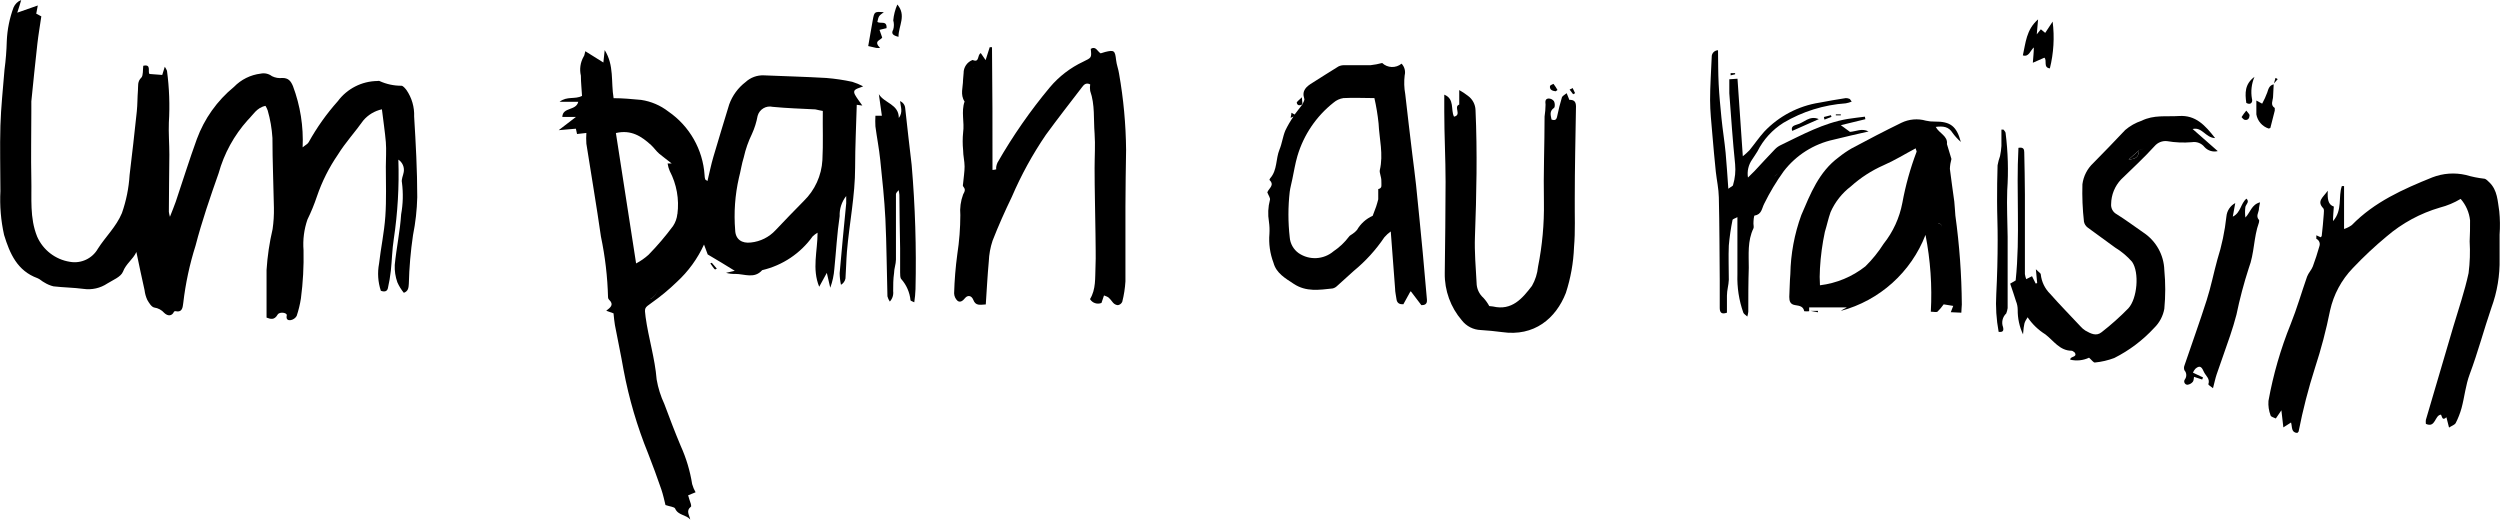
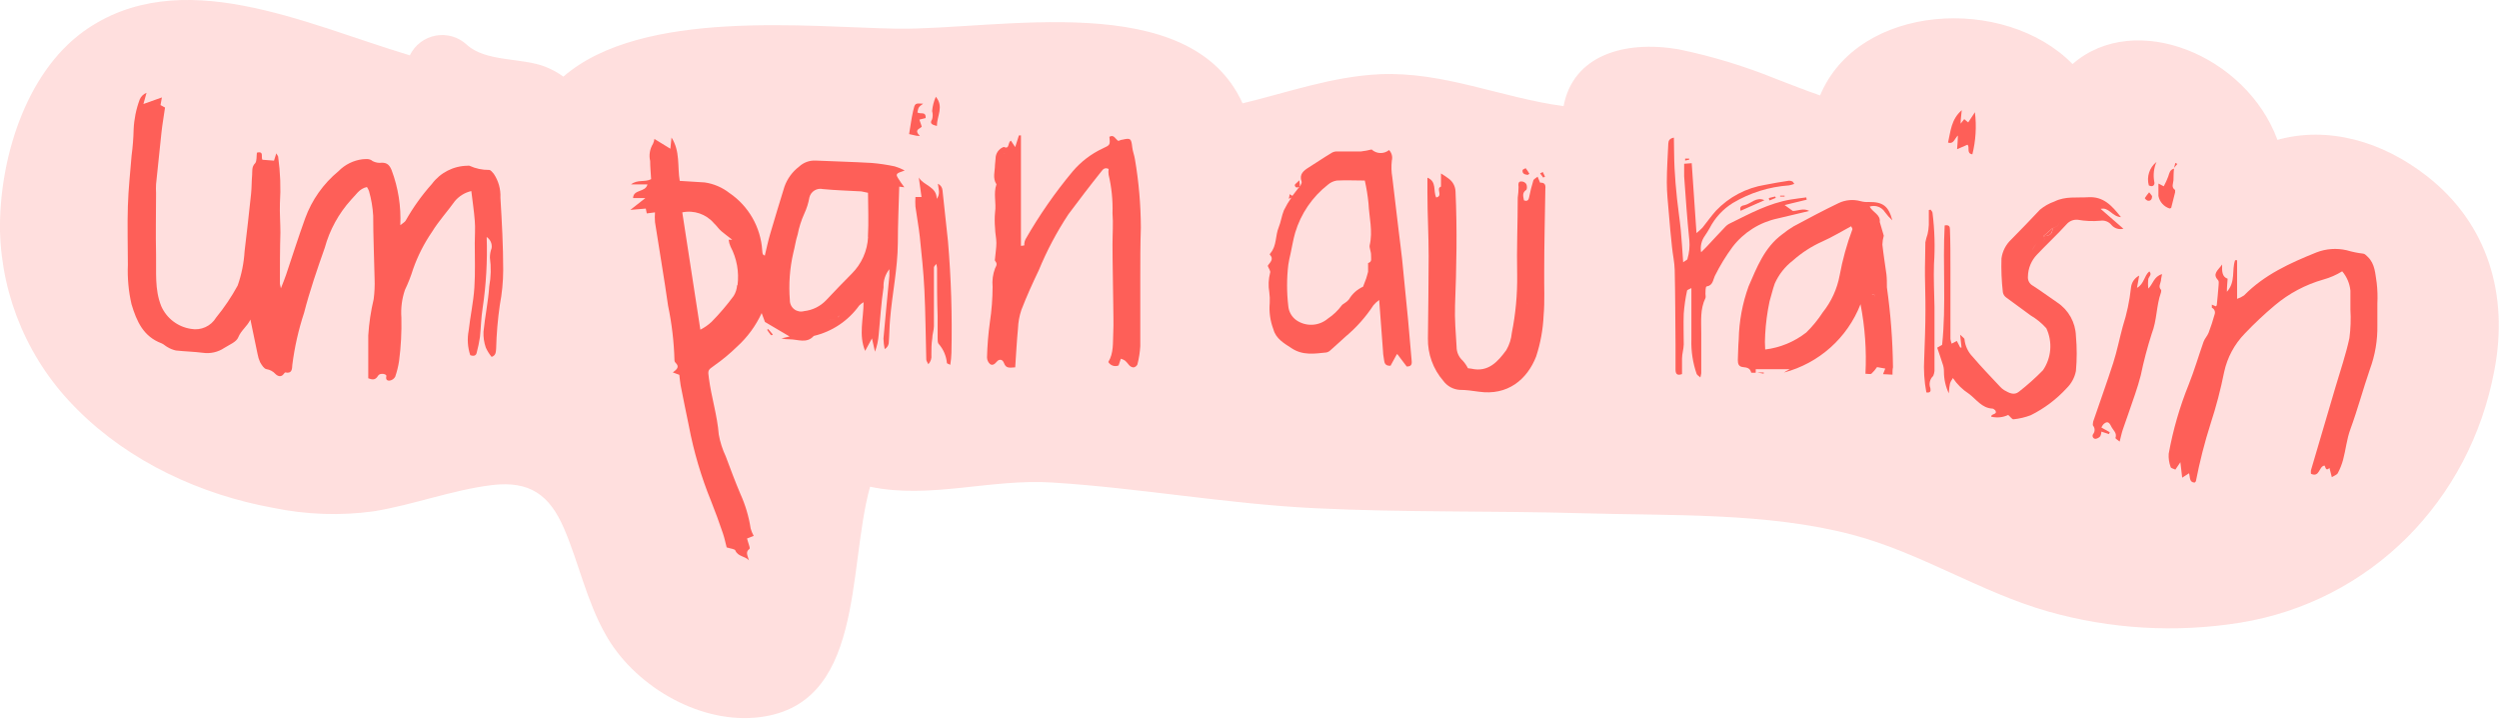
- <svg xmlns="http://www.w3.org/2000/svg" viewBox="0 0 305.57 63.5">
+ <svg xmlns="http://www.w3.org/2000/svg" viewBox="0 0 304.08 87.34">
+   <defs>
+     <style>.cls-1,.cls-2{fill:#fe5f58;}.cls-1{opacity:0.2;}</style>
+   </defs>
  <g id="Calque_2" data-name="Calque 2">
-     <g id="P2_m4_3">
-       <path d="M49.68,11c-.17-.21-.41-.52-.62-.52a6.34,6.34,0,0,1-2.68-.58.48.48,0,0,0-.24,0,6.13,6.13,0,0,0-4.86,2.48,27.65,27.65,0,0,0-3.55,5c-.11.22-.41.35-.74.63a18.84,18.84,0,0,0-1.18-7.48c-.28-.67-.59-1-1.3-1a2.23,2.23,0,0,1-1.27-.22A1.69,1.69,0,0,0,31.86,9a5.44,5.44,0,0,0-3.26,1.62A14.88,14.88,0,0,0,24.06,17c-.92,2.53-1.72,5.11-2.58,7.66-.19.55-.42,1.09-.71,1.84a4.84,4.84,0,0,1-.13-.6c0-2.33.05-4.66.06-7,0-1.31-.11-2.62-.06-3.92a32.66,32.66,0,0,0-.23-6.33,2.36,2.36,0,0,0-.27-.49c-.17.53-.26.82-.31,1l-1.57-.12c-.22-.32.27-1.23-.75-1-.06.5,0,1.17-.22,1.43-.53.5-.38,1.05-.43,1.59-.07.85-.05,1.72-.14,2.57-.27,2.59-.57,5.18-.88,7.77a17.24,17.24,0,0,1-.94,4.65c-.69,1.66-2,2.88-2.93,4.34A3.27,3.27,0,0,1,8.54,32a5.26,5.26,0,0,1-4-3.08c-.93-2.3-.65-4.69-.71-7-.06-2.77,0-5.53,0-8.3,0-.41,0-.82,0-1.23q.35-3.54.74-7.06c.12-1.07.31-2.14.48-3.33l-.62-.33c.07-.35.13-.69.19-1l-2.51.88C2.34.88,2.46.44,2.59,0a1.71,1.71,0,0,0-.93.9A13.41,13.41,0,0,0,.83,5,32.64,32.64,0,0,1,.55,8.52C.37,10.8.12,13.08.05,15.36c-.08,2.66,0,5.33,0,8A19.89,19.89,0,0,0,.5,28.72C1.2,31,2.11,33.1,4.58,34c.3.11.54.38.83.52A3.76,3.76,0,0,0,6.54,35c1.22.14,2.46.15,3.67.31a4.17,4.17,0,0,0,2.91-.66c.69-.43,1.65-.8,1.91-1.44.38-1,1.22-1.49,1.64-2.41.34,1.61.65,3.14,1,4.67A3.93,3.93,0,0,0,18,36.65c.21.37.52.88.86.94a2,2,0,0,1,1.22.66c.28.27.76.49,1.11,0,0-.09.16-.24.21-.22.94.21.92-.51,1-1a37.32,37.32,0,0,1,1.5-7c.78-3,1.79-5.93,2.82-8.85a16.2,16.2,0,0,1,3.56-6.5c.65-.63,1.1-1.53,2.17-1.74a2.84,2.84,0,0,1,.27.56,15.65,15.65,0,0,1,.58,3.36c0,2.84.13,5.68.18,8.53A16.13,16.13,0,0,1,33.32,28,30.24,30.24,0,0,0,32.58,33c0,1.91,0,3.83,0,5.82.47.17.94.35,1.35-.36.24-.41,1.2-.24,1.12.09-.13.56.24.62.48.58a1.07,1.07,0,0,0,.73-.51,13.09,13.09,0,0,0,.52-2.14,38.76,38.76,0,0,0,.32-5.9,9.24,9.24,0,0,1,.48-3.75A23.12,23.12,0,0,0,38.74,24,20.87,20.87,0,0,1,41.3,18.9c.91-1.47,2.1-2.76,3.11-4.18a4.14,4.14,0,0,1,2.27-1.36c.17,1.42.37,2.72.48,4,.08,1,0,2,0,3,0,2,.08,4.06-.06,6.07s-.55,3.87-.77,5.8a6.61,6.61,0,0,0,.22,3.31c.45.17.77.08.86-.31a19.33,19.33,0,0,0,.36-2.13c.14-1.29.16-2.6.36-3.88a53.18,53.18,0,0,0,.56-9.71,1.51,1.51,0,0,1,.66,1.51c-.07.44-.32.9-.22,1.3a12.61,12.61,0,0,1-.1,3.88c-.13,2.07-.58,4.12-.78,6.18a5.58,5.58,0,0,0,.32,2.13,5.53,5.53,0,0,0,.79,1.28c.54-.2.58-.6.61-1.1a49.07,49.07,0,0,1,.51-5.94A26.91,26.91,0,0,0,51,24.1c0-3.29-.18-6.57-.38-9.85A5.36,5.36,0,0,0,49.68,11Z" />
-       <path d="M105.5,10.55a7.72,7.72,0,0,0-1.33-.55A23.94,23.94,0,0,0,101,9.53c-2.54-.15-5.08-.21-7.63-.32a3.1,3.1,0,0,0-2.24.82,6,6,0,0,0-2,2.73c-.65,2.14-1.31,4.28-1.94,6.43-.28.95-.47,1.92-.72,2.94-.17-.13-.27-.17-.28-.23a1.92,1.92,0,0,1-.07-.48,10.26,10.26,0,0,0-4.43-7.79,7.14,7.14,0,0,0-3.33-1.42C77.26,12.11,76.13,12,75,12c-.34-2,.09-4-1.09-5.88-.07.67-.12,1.13-.16,1.52L71.54,6.26c-.09.29-.09.53-.21.67A3.21,3.21,0,0,0,71,9.25c0,.83.1,1.67.14,2.47-.87.46-1.82,0-2.74.72h2.28c-.26,1.13-1.9.62-1.95,1.85h1.67l-2.11,1.62,2.1-.18.14.65,1.14-.13a9.36,9.36,0,0,0,0,1.31c.59,3.79,1.24,7.56,1.78,11.35a41.29,41.29,0,0,1,.87,7.44.41.41,0,0,0,.14.3c.61.58.17.93-.36,1.33l.89.32c.06.54.09,1,.17,1.43.35,1.84.74,3.66,1.06,5.5a53.11,53.11,0,0,0,3,10.2c.57,1.45,1.1,2.91,1.61,4.38.23.68.38,1.39.51,1.92.55.19,1.09.22,1.18.43.37.85,1.33.73,1.85,1.34-.12-.56-.56-1.07.08-1.57.07,0,0-.37-.08-.55s-.16-.53-.26-.84l.91-.37a4.31,4.31,0,0,1-.42-1A18.16,18.16,0,0,0,83.2,54.5c-.71-1.69-1.36-3.4-2-5.12a11.77,11.77,0,0,1-.94-3c-.21-2.6-1-5.07-1.35-7.63-.15-1.16-.15-1.1.74-1.74a25.89,25.89,0,0,0,3.08-2.55,14.26,14.26,0,0,0,3.32-4.57l.45,1.21c1.16.68,2.15,1.28,3.31,2l-1.07.25a3.78,3.78,0,0,0,1.13.13c1.13,0,2.33.63,3.29-.46a10.53,10.53,0,0,0,6.17-4.13,3.22,3.22,0,0,1,.6-.45c0,2.25-.7,4.42.2,6.61l.93-1.7.42,1.82a8.56,8.56,0,0,0,.5-2.31c.22-2.15.33-4.31.65-6.44a3.73,3.73,0,0,1,.8-2.46c0,.32,0,.61,0,.89-.27,2.84-.56,5.68-.8,8.53a7,7,0,0,0,.16,1.43,1.14,1.14,0,0,0,.55-.77c.08-1.1.09-2.2.18-3.29.29-3.44,1-6.83,1-10.3,0-2.55.13-5.1.2-7.64l.68.09c-.34-.5-.66-.89-.89-1.31C104.12,10.85,104.89,10.85,105.5,10.55Zm-26,26a2.28,2.28,0,0,0,.92-1.07h0A2.28,2.28,0,0,1,79.53,36.55Zm1-1.11h0a2.22,2.22,0,0,0,.39-.1A2.22,2.22,0,0,1,80.51,35.44Zm2.29-9.28a3.21,3.21,0,0,1-.52,1.46,33.58,33.58,0,0,1-3,3.52,7.49,7.49,0,0,1-1.52,1.06c-.85-5.48-1.66-10.69-2.47-15.94,1.87-.44,3.14.41,4.31,1.48.35.32.62.74,1,1.06s1,.77,1.51,1.18l-.5,0a3.65,3.65,0,0,0,.26.92A8.87,8.87,0,0,1,82.8,26.16ZM79,13.3l5.11,4.14a4.3,4.3,0,0,0-.37-.85,4.3,4.3,0,0,1,.37.85ZM93.92,31.85a1.65,1.65,0,0,0,1.37-1.07h0A1.65,1.65,0,0,1,93.92,31.85Zm1.42-1.1h0a1.68,1.68,0,0,0,.77,0A1.68,1.68,0,0,1,95.34,30.75Zm1.09-.27a2.54,2.54,0,0,0,.2-.24A2.54,2.54,0,0,1,96.43,30.48Zm4.09-10.91a7.56,7.56,0,0,1-2.28,5c-1.17,1.18-2.31,2.37-3.45,3.57a4.76,4.76,0,0,1-3,1.5c-1.1.14-1.89-.37-1.93-1.49a21.1,21.1,0,0,1,.46-6.43c.22-.82.33-1.68.59-2.49a13,13,0,0,1,1-2.86,9.26,9.26,0,0,0,.69-2.2,1.55,1.55,0,0,1,1.85-1.11c1.73.17,3.47.22,5.21.31h0c.32.08.64.14.91.19C100.54,15.57,100.63,17.58,100.52,19.57Z" />
-       <path d="M136.78,9c-.08-.55-.3-1.09-.36-1.65-.13-1.17-.23-1.27-1.33-1l-.56.17c-.41-.24-.58-.93-1.21-.55.12,1.12.09,1.07-.92,1.57a12,12,0,0,0-4.06,3.11,63.94,63.94,0,0,0-6.42,9.23,2,2,0,0,0-.16.54c0,.09,0,.27,0,.28a1.93,1.93,0,0,1-.45.07c0-5.06,0-10-.06-15l-.28,0c-.16.52-.32,1-.5,1.58l-.59-.86c-.47.24-.12,1.22-1,.84h0l0,0a1.69,1.69,0,0,0-1.1,1.61c0,.28-.07.56-.07.84,0,.88-.37,1.79.19,2.63-.44,1.24,0,2.53-.18,3.79a11,11,0,0,0,0,2.15c0,.68.18,1.35.18,2s-.12,1.37-.18,2.05c0,.13-.07.29,0,.37.28.35.27.53,0,1a5.76,5.76,0,0,0-.34,2.52,32,32,0,0,1-.37,4.78,45.06,45.06,0,0,0-.39,4.78,1.3,1.3,0,0,0,.43.93c.32.22.63,0,.91-.35s.76-.37,1,.21c.29.77.81.61,1.53.57.12-1.78.21-3.54.37-5.28a9.13,9.13,0,0,1,.46-2.51c.71-1.82,1.51-3.61,2.36-5.37a44.65,44.65,0,0,1,4.16-7.58c1.46-2,2.93-3.88,4.41-5.81.21-.27.46-.61,1-.35a2.68,2.68,0,0,0,0,.8c.6,1.69.4,3.47.54,5.21.1,1.4,0,2.81,0,4.22,0,2.69.08,5.39.11,8.08,0,1.32.06,2.65,0,4s.07,2.73-.67,3.94a1.14,1.14,0,0,0,1.4.47c.11-.34.21-.63.31-.92.6.22.58.23,1.1.88a.86.86,0,0,0,.6.31.71.71,0,0,0,.53-.41,13.27,13.27,0,0,0,.39-2.5c0-3,0-6.09,0-9.14,0-2.31.05-4.62.08-6.93A56.69,56.69,0,0,0,136.78,9ZM118.9,8.19h0Zm0,0c.08,0,.18.08.27.11h0C119.09,8.27,119,8.21,118.91,8.19Z" />
-       <path d="M305.48,25.82c-.2-1.23-.21-2.57-1.21-3.53-.19-.18-.42-.44-.64-.45a12.85,12.85,0,0,1-2.22-.45,7,7,0,0,0-4.11.29c-3.57,1.44-7.08,3-9.84,5.83a3.47,3.47,0,0,1-.95.48V22.74l-.27,0c-.47,1.32.12,2.92-1.08,4.29,0-.7.07-1.2.1-1.78-.72-.24-.79-.94-.74-1.94-.6.84-1.37,1.28-.56,2.14.13.13.09.47.07.71-.06.89-.15,1.78-.25,2.67,0,.06-.08.11-.13.17l-.53-.24c0,.2,0,.4,0,.43a.72.72,0,0,1,.38.89c-.24.84-.5,1.67-.81,2.49-.17.44-.54.8-.7,1.24-.68,1.93-1.24,3.9-2,5.79A47.67,47.67,0,0,0,277.27,49a4.13,4.13,0,0,0,.26,1.78c.05.18.44.26.64.37l.68-1c.1.81.16,1.39.24,2.09l.94-.6c.16.56,0,1.23.76,1.28.07-.08.16-.13.17-.2a69.17,69.17,0,0,1,2-7.77,61,61,0,0,0,1.84-7,10.81,10.81,0,0,1,2.79-5.19,46.79,46.79,0,0,1,4.11-3.85,17.62,17.62,0,0,1,6.53-3.54,9.5,9.5,0,0,0,2.53-1.06,4.76,4.76,0,0,1,1.15,2.62c0,.85,0,1.71-.05,2.57a20.87,20.87,0,0,1-.13,3.88c-.48,2.23-1.23,4.4-1.88,6.59l-3.34,11.35a2,2,0,0,0,0,.49c1.21.54,1.06-1.07,1.85-1.13.14.27.16.79.66.32.09.36.18.73.32,1.26.35-.23.7-.33.82-.56a9.81,9.81,0,0,0,.71-1.82c.37-1.37.49-2.79,1-4.15,1-2.67,1.73-5.43,2.65-8.12a16.34,16.34,0,0,0,1-6c0-1,0-2,0-2.93A16.67,16.67,0,0,0,305.48,25.82ZM303.6,31.5a.54.54,0,0,0-.35-.15A.54.54,0,0,1,303.6,31.5Z" />
-       <path d="M173.9,30.88c-.27-2.77-.53-5.53-.82-8.29-.13-1.26-.31-2.51-.46-3.77-.29-2.44-.59-4.88-.86-7.32a7.68,7.68,0,0,1-.07-2.29,1.53,1.53,0,0,0-.38-1.43,1.79,1.79,0,0,1-2.37-.08,9.37,9.37,0,0,1-1.43.27c-1.06,0-2.13,0-3.2,0a1.51,1.51,0,0,0-.71.15c-1.07.65-2.12,1.34-3.18,2-.73.45-1.34.93-1,1.95.06.17-.11.41-.2.63h0v0l.07-.07-1.05,1.37-.39-.22c0,.21-.07.41-.1.62l.35-.16a12.55,12.55,0,0,0-1,1.72c-.31.74-.4,1.58-.71,2.32-.47,1.14-.25,2.5-1.13,3.5-.05.05-.11.19-.09.22.66.64-.08,1-.27,1.51.13.35.4.71.32.93a6.3,6.3,0,0,0-.12,2.66,7.3,7.3,0,0,1,.06,1.47,8.1,8.1,0,0,0,.5,3.56c.34,1.26,1.43,1.88,2.48,2.57,1.52,1,3.11.73,4.73.56a1.1,1.1,0,0,0,.53-.28c.7-.62,1.38-1.25,2.07-1.87A19.2,19.2,0,0,0,169.21,29a4.45,4.45,0,0,1,.78-.71c.19,2.49.35,4.76.53,7,0,.41.11.81.16,1.22.06.59.43.7.85.68l.83-1.51.08-.08,1.29,1.7c.36,0,.74-.08.68-.69C174.23,34.69,174.08,32.78,173.9,30.88Zm-5.44-7.77,0,1.25c-.08.3-.16.61-.26.9s-.24.63-.42,1.12a4.18,4.18,0,0,0-1.92,1.73,2.41,2.41,0,0,1-.53.47c-.15.12-.36.2-.45.35A7.75,7.75,0,0,1,163,30.71a3.52,3.52,0,0,1-4.27.23A2.62,2.62,0,0,1,157.64,29a24.61,24.61,0,0,1,0-5.56c.07-.52.21-1,.32-1.55.2-.94.35-1.9.62-2.82A13,13,0,0,1,163,12.54a2.39,2.39,0,0,1,1.2-.55c1.25-.07,2.51,0,3.79,0a26.14,26.14,0,0,1,.51,3.09c.09,1.9.61,3.78.15,5.72-.07.3.21.87.19,1.33S169,23,168.46,23.11Z" />
-       <path d="M238.87,24.64c-.17-1.34-.39-2.68-.54-4a5.06,5.06,0,0,1,.19-1.21c-.15-.51-.35-1.16-.55-1.82h0c.13-1-.95-1.3-1.37-2.1.9-.11,1.58-.05,2.07.75a6.91,6.91,0,0,0,1,1.09c-.52-1.95-1.3-2.51-3.19-2.49a4.31,4.31,0,0,1-1.08-.11,4.21,4.21,0,0,0-3,.26c-2.05,1-4.07,2.05-6.08,3.13a12.42,12.42,0,0,0-1.59,1.09c-2.41,1.78-3.44,4.45-4.56,7.06a22.23,22.23,0,0,0-1.34,7.21c-.08.93-.08,1.86-.13,2.79,0,.52.12.91.7,1s1,.15,1.13.75a2.45,2.45,0,0,0,.6,0v-.47h4.62l-.51.27L225,38a15.35,15.35,0,0,0,10.35-9.29A37.94,37.94,0,0,1,236,38.1c.36,0,.66.09.81,0a6.22,6.22,0,0,0,.76-.9l1.17.19-.3.77,1.29.06c0-.43.06-.71.06-1A84.2,84.2,0,0,0,239,26.34C238.94,25.78,238.94,25.2,238.87,24.64ZM221.2,28.05a1.49,1.49,0,0,0-.59,1.09,1.49,1.49,0,0,1,.59-1.09Zm13.06-9.5a35.78,35.78,0,0,0-1.74,6.25,11.45,11.45,0,0,1-2.29,5A15.59,15.59,0,0,1,228,32.56a11.12,11.12,0,0,1-5.55,2.31,15.56,15.56,0,0,1,0-2.06,29.44,29.44,0,0,1,.6-4.47c.25-.8.41-1.61.7-2.42a8,8,0,0,1,2.47-3.13,15.13,15.13,0,0,1,4-2.59c1.34-.58,2.59-1.36,3.93-2.07C234.19,18.35,234.29,18.48,234.26,18.55Zm2.67,8.78a3.79,3.79,0,0,0,.38-.45,3.79,3.79,0,0,1-.38.45Zm0,0h0c.36,0,.39.21.42.45C237.32,27.58,237.29,27.33,236.93,27.36Z" />
-       <path d="M191.82,12.21c-.09-.24-.19-.49-.33-.82-.25.21-.52.33-.58.51-.23.76-.42,1.53-.58,2.31-.08.44-.28.55-.69.4-.09-.51-.3-1,.3-1.42.14-.09.13-.59,0-.82a.82.82,0,0,0-.68-.33c-.41.05-.39.36-.35.75a10.37,10.37,0,0,1-.12,1.45c0,3.49-.15,7-.08,10.47a37.23,37.23,0,0,1-.72,7.9,5.86,5.86,0,0,1-.74,2.33c-1.17,1.53-2.45,3.07-4.77,2.52a4.12,4.12,0,0,0-.45-.05,5,5,0,0,0-.71-1,2.48,2.48,0,0,1-.84-1.85c-.1-1.88-.27-3.77-.2-5.64.19-5.16.3-10.31.07-15.46a2.24,2.24,0,0,0-.93-1.75,8,8,0,0,0-1.06-.7v1.77c-.74.27.35,1.27-.64,1.48-.43-.85.11-2.17-1.19-2.69,0,.73,0,1.4,0,2.07,0,2.86.16,5.73.16,8.59,0,3.72-.06,7.44-.1,11.17a8.63,8.63,0,0,0,2.09,5.76A3.06,3.06,0,0,0,181,40.34c.86.06,1.72.13,2.58.25,3.95.58,6.59-1.67,7.81-4.78a20.59,20.59,0,0,0,1-5.61c.17-1.95.07-3.92.09-5.88,0-3.78.09-7.55.15-11.33C192.62,12.41,192.37,12.18,191.82,12.21Zm-1.88,16.25v0c.07.09.19.17.24.25A1.33,1.33,0,0,0,189.94,28.46Zm0,0h0c.14-.4.27-.79.4-1.19Z" />
-       <path d="M263.36,17.85a1.75,1.75,0,0,1,1.5-.6,12,12,0,0,0,3.05.13,1.62,1.62,0,0,1,1.54.59,1.65,1.65,0,0,0,1.62.5L268,15.77c1.16-.29,1.56,1.06,2.75,1.11-1.23-1.58-2.38-2.83-4.41-2.7-1.54.1-3.07-.17-4.58.58a6,6,0,0,0-2,1.13c-1.29,1.37-2.59,2.71-3.91,4.05a4.28,4.28,0,0,0-1.32,2.58,32,32,0,0,0,.19,4.58,1.17,1.17,0,0,0,.45.71c1.11.84,2.26,1.62,3.36,2.45A8.87,8.87,0,0,1,260.6,32c.91,1.31.64,4.5-.46,5.69a32.24,32.24,0,0,1-3.26,2.91c-.67.55-1.36.16-2-.2a2.59,2.59,0,0,1-.56-.48c-1.25-1.34-2.54-2.65-3.73-4a3.92,3.92,0,0,1-1.15-2.38c0-.15-.27-.29-.6-.63L249,34.6l-.18.06c-.14-.29-.29-.58-.45-.9l-.71.36a3,3,0,0,1-.16-.62c0-3.24,0-6.48,0-9.72,0-1.72-.05-3.44-.08-5.17,0-.38-.11-.65-.71-.54-.29,5.36.23,10.77-.34,16.21l-.67.39c.25.75.5,1.44.71,2.14a2.82,2.82,0,0,1,.21,1.06,6.89,6.89,0,0,0,.65,3c.13-1.4.13-1.4.56-2.09A7.26,7.26,0,0,0,250,40.87c1,.76,1.75,2,3.21,2,.13,0,.26.14.39.23.35.61-.58.41-.56.86a3.49,3.49,0,0,0,2.3-.24c.31.26.54.62.72.59a9.33,9.33,0,0,0,2.36-.55,17.06,17.06,0,0,0,4.88-3.68,4.33,4.33,0,0,0,1.24-2.33,25.11,25.11,0,0,0,0-4.75,5.69,5.69,0,0,0-2.52-4.55c-1.11-.76-2.19-1.58-3.34-2.29a1.28,1.28,0,0,1-.64-1.23,4.44,4.44,0,0,1,1.22-3C260.65,20.58,262.07,19.27,263.36,17.85Zm-7.59,7.64h0l.13,0Zm5.76-7.19c.56-.11.65-.15.91-.83-.26.68-.35.72-.92.84Zm-.08.08h0c-.06.8-.34,1.05-1.27,1.12h0C260.59,19.12,261,18.75,261.45,18.38Zm-1.28,1.13a.5.5,0,0,1,0,.73.5.5,0,0,0,0-.73Zm-1.42,1.78c.31-.83,1.08-1.15,1.41-1.78h0C259.83,20.14,259.06,20.46,258.75,21.29Z" />
-       <path d="M224.12,17.07c1.4-.35,2.82-.67,4.27-1-.79-.43-1.54,0-2.27.05L225,15.3l3-.73-.06-.31c-.7.09-1.41.17-2.11.28-2.95.5-5.54,1.93-8.18,3.2a2.41,2.41,0,0,0-.69.49c-.85.88-1.67,1.78-2.51,2.68-.24.25-.5.49-.8.79a3,3,0,0,1,.51-2.2c.22-.34.46-.68.65-1A8.75,8.75,0,0,1,218,15a17.31,17.31,0,0,1,7.6-2.37,3.59,3.59,0,0,0,.73-.21c-.16-.2-.19-.3-.25-.33a1.14,1.14,0,0,0-.47-.1c-1.08.17-2.16.35-3.24.56a11.79,11.79,0,0,0-6.72,3.53c-.65.72-1.2,1.53-1.82,2.29a8.65,8.65,0,0,1-.81.73c-.23-3.34-.44-6.41-.65-9.48l-1,.07c0,.61,0,1.16,0,1.71.22,2.89.41,5.79.71,8.67a6.66,6.66,0,0,1-.25,2.53c0,.15-.28.23-.58.47-.12-1.64-.2-3-.33-4.39s-.37-2.84-.51-4.26-.27-2.76-.34-4.14-.06-2.74-.08-4.14a.79.79,0,0,0-.77.83c-.07,1.75-.2,3.51-.2,5.26,0,1.37.16,2.75.27,4.12.13,1.55.27,3.09.43,4.64.11,1,.35,2.08.37,3.13.08,3.38.08,6.77.11,10.16,0,1.11,0,2.21,0,3.32,0,.55.16.87.88.62,0-.7,0-1.39,0-2.08s.21-1.29.23-1.94c0-1.4-.06-2.8,0-4.19a27.41,27.41,0,0,1,.45-3.11c0-.13.34-.21.6-.36,0,2.41,0,4.69,0,7a12.76,12.76,0,0,0,.72,4.67c.06.16.26.27.49.48a3.5,3.5,0,0,0,.12-.58c0-1.79,0-3.59.06-5.38,0-1.62-.17-3.28.57-4.82.07-.15,0-.38,0-.57,0-.36.05-1,.15-1,.86-.12.88-.89,1.15-1.41a27.66,27.66,0,0,1,2.4-4A10.51,10.51,0,0,1,224.12,17.07Zm-7.34,4.57h0c.18-.16.39-.3.56-.47C217.17,21.34,217,21.48,216.78,21.64Z" />
-       <path d="M274.45,26.59a5,5,0,0,1,0-1.31c.1-.34.53-.61.13-1-.73.61-.68,1.71-1.67,2.2.1-.57.18-1,.3-1.66a2.07,2.07,0,0,0-1.08,1.64,27.1,27.1,0,0,1-1.11,5.28c-.45,1.64-.78,3.32-1.3,4.94-.85,2.67-1.81,5.31-2.72,8a.78.78,0,0,0,0,.58.89.89,0,0,1,.05,1.12.41.41,0,0,0,.3.65,1,1,0,0,0,.67-.36c.13-.16.11-.44.15-.61l1,.33.1-.26-1.23-.58a1.66,1.66,0,0,1,.29-.47c.47-.41.74-.33,1,.28s.84.89.59,1.61c0,.08.33.29.57.48.18-.68.28-1.2.45-1.7.54-1.59,1.12-3.16,1.65-4.74.29-.84.54-1.7.77-2.56a53.67,53.67,0,0,1,1.5-5.67c.7-1.82.59-3.77,1.24-5.56,0-.11.08-.29,0-.35-.39-.45-.05-.85,0-1.27,0-.22.07-.45.14-.87C275.2,25,275.07,25.94,274.45,26.59Z" />
-       <path d="M110.64,13.22a1,1,0,0,0-.63-.86c.07.69.39,1.33-.15,2.06,0-1.7-1.76-1.79-2.44-2.91.13.88.25,1.75.37,2.64H107a11.24,11.24,0,0,0,0,1.3c.18,1.36.45,2.72.59,4.09.25,2.41.51,4.81.63,7.22.15,3.15.16,6.31.25,9.46a2.06,2.06,0,0,0,.29.64,1.57,1.57,0,0,0,.41-1.27c0-.74,0-1.47.11-2.21,0-.55.23-1.1.23-1.65,0-2.66,0-5.32,0-8,0-.16.21-.33.33-.49a4.09,4.09,0,0,1,.09.58c0,2.17.06,4.34.09,6.51,0,1,0,2,0,2.95,0,.29,0,.69.14.83a4.61,4.61,0,0,1,1.13,2.59c0,.07.19.11.46.25a14.4,14.4,0,0,0,.15-1.61,139.88,139.88,0,0,0-.47-15.18C111.15,17.86,110.9,15.54,110.64,13.22Z" />
-       <path d="M245.34,23.26a36,36,0,0,0-.2-7c0-.15-.17-.28-.26-.42l-.25,0c0,.68,0,1.35,0,2a8.6,8.6,0,0,1-.17,1.24,6.9,6.9,0,0,0-.3,1.12q-.07,2.22-.06,4.44c0,1.56.08,3.13.07,4.69q0,3.31-.17,6.63a19.12,19.12,0,0,0,.29,4.6c.53.07.64-.14.54-.57a1.55,1.55,0,0,1,.39-1.68h0a3.12,3.12,0,0,0,.17-.65c0-1.29,0-2.58,0-3.86,0-1.63,0-3.25,0-4.87C245.37,27.11,245.27,25.19,245.34,23.26Z" />
-       <path d="M248.59,5.8c0,.61-.07,1.12-.12,1.87l1.41-.62c.37.34-.18,1.2.67,1.31a15.56,15.56,0,0,0,.34-5.72c-.3.46-.6.92-.91,1.38l-.53-.44-.5.62c.05-.6.1-1.11.16-1.83-1.46,1.27-1.51,2.88-1.86,4.4C248,7,248.14,6.19,248.59,5.8Z" />
-       <path d="M277.94,10.2l-.05.07h0v0h0Z" />
-       <path d="M277.29,15.71c.07,0,.15-.05.21-.07.18-.72.37-1.41.54-2.12,0-.1,0-.28,0-.32-.57-.37-.24-.87-.21-1.34s.05-1,.08-1.55c-.55.12-.65.57-.79,1a10.36,10.36,0,0,1-.62,1.36l-.71-.38c0,.66,0,1.17,0,1.69A2.22,2.22,0,0,0,277.29,15.71Z" />
-       <path d="M107.57,5.87c-.85-.89.06-.92.26-1.28-.11-.32-.21-.61-.33-.94l.86-.21c.07-1-.79-.48-1.12-.77.16-.72.16-.72.79-1.18-1.16-.08-1.16-.08-1.36,1s-.35,2-.55,3.14l1,.23Z" />
-       <path d="M109.82,4.5c0-1.36,1-2.6-.14-3.95a6.32,6.32,0,0,0-.5,1.94,2,2,0,0,1,0,1.12C108.88,4.13,109.17,4.34,109.82,4.5Z" />
-       <path d="M275.25,12.07a4.75,4.75,0,0,1,.31-2.68c-1.21.9-1.16,2-1,3.19C275.12,12.9,275.38,12.46,275.25,12.07Z" />
-       <path d="M219.06,16l3.25-1.44c-1.15-.5-1.83.47-2.69.67C219.33,15.33,218.85,15.44,219.06,16Z" />
-       <path d="M274.37,14.65c.41.08.58-.22.59-.56,0-.14-.19-.28-.4-.57a7.29,7.29,0,0,0-.58.79S274.22,14.63,274.37,14.65Z" />
-       <path d="M190.14,11.16a1.5,1.5,0,0,0,.23-.16,6,6,0,0,0-.49-.75s-.41.16-.43.27C189.39,11,189.76,11.1,190.14,11.16Z" />
-       <path d="M158.5,12.57c.11.42.42.3.7.19l-.08-.87C158.81,12.22,158.47,12.44,158.5,12.57Z" />
-       <path d="M86.82,32.19c.16.22.3.45.47.65s.2,0,.33,0L87,32.12Z" />
-       <path d="M223,14.62l.86-.34-.07-.2-.86.22C222.93,14.41,223,14.51,223,14.62Z" />
-       <path d="M192.52,11.39l-.3-.63-.37.19.43.57Z" />
-       <path d="M212.08,9.08l0-.14-.55,0,0,.27Z" />
-       <path d="M222.21,38h-.91l.9.17Z" />
-       <path d="M221.3,38l-.11,0h0v0Z" />
-       <path d="M278.13,9.52c-.06.23-.12.46-.19.68.15-.18.3-.36.46-.53Z" />
-       <path d="M225,14.1l0-.12h-.61v.12Z" />
-       <path d="M261.45,18.38l-1.27,1.12C261.11,19.42,261.39,19.18,261.45,18.38Z" />
+     <g id="Phrase_2" data-name="Phrase 2">
+       <g id="P2_m4_3">
+         <path class="cls-1" d="M295.36,21.46c-5.5-4.31-12.09-6.15-18.24-4.45C273.34,6.73,259.8,1.16,252.19,7.79,243.93-.63,226.13.4,221.47,11.61c-1.79-.62-3.55-1.32-5.33-2A67.93,67.93,0,0,0,204.26,6c-6.66-1.14-12.86.77-14,6.91-7.5-1-14.62-4.23-22.36-3.88-5.76.26-11.15,2.2-16.7,3.54-6.41-14.11-29.7-8.9-42.11-9.08C98.44,3.31,78.16,1,68.55,9.32a9.78,9.78,0,0,0-2.22-1.21C63.51,7,59.07,7.55,56.79,5.43a4.38,4.38,0,0,0-6.92,1.3C37.08,2.9,21.9-4.56,10.17,3.82,3,9-.11,19.59,0,28.05A31.61,31.61,0,0,0,9.44,49.84c6.35,6.35,15,10.33,23.75,11.92a36.07,36.07,0,0,0,12.3.43C50.32,61.4,55,59.6,59.87,59c4.6-.54,7,1.19,8.77,5.3s2.73,8.76,5,12.79C77,83.21,84.72,87.9,91.87,87.29c13.43-1.16,11.19-18,14-28.09,7.29,1.54,14.71-1,22.18-.51,10.65.67,21.18,2.59,31.86,3.12,10.89.54,21.81.3,32.71.62,10.65.31,22.39-.12,32.74,2.6,8.3,2.18,15.61,7,23.86,9.35a54.27,54.27,0,0,0,23.3,1.37c15.92-2.56,28.05-14.84,31-30.73C305.27,35.93,302.76,27.26,295.36,21.46Z" />
+         <path class="cls-2" d="M60.08,21.14c-.16-.19-.37-.47-.56-.47a5.63,5.63,0,0,1-2.4-.51.51.51,0,0,0-.22,0,5.48,5.48,0,0,0-4.35,2.22,25.3,25.3,0,0,0-3.18,4.44c-.1.2-.37.32-.66.57a16.79,16.79,0,0,0-1.06-6.7c-.25-.6-.53-.89-1.16-.9a1.89,1.89,0,0,1-1.14-.19c-.41-.35-.82-.24-1.24-.23a4.94,4.94,0,0,0-2.92,1.45,13.37,13.37,0,0,0-4.06,5.74c-.82,2.27-1.55,4.57-2.32,6.86-.17.49-.37,1-.63,1.65a5,5,0,0,1-.12-.54c0-2.09,0-4.17.06-6.25,0-1.18-.1-2.35-.06-3.52a28.3,28.3,0,0,0-.21-5.67c0-.1-.09-.18-.23-.44-.15.48-.24.74-.28.89l-1.41-.11c-.2-.28.24-1.1-.67-.86-.06.45,0,1-.2,1.27-.47.45-.34,1-.38,1.43-.07.76-.05,1.54-.13,2.3-.24,2.33-.51,4.65-.79,7a15.23,15.23,0,0,1-.84,4.16,25.22,25.22,0,0,1-2.62,3.89A2.93,2.93,0,0,1,23.23,40a4.72,4.72,0,0,1-3.61-2.76c-.83-2.06-.58-4.2-.63-6.3-.06-2.48,0-5,0-7.44a10,10,0,0,1,0-1.1q.32-3.16.66-6.32c.11-1,.28-1.92.43-3l-.55-.3.17-.93-2.25.8.38-1.36a1.5,1.5,0,0,0-.83.81,11.86,11.86,0,0,0-.74,3.65,28.75,28.75,0,0,1-.25,3.18c-.16,2-.39,4.08-.45,6.12-.08,2.38,0,4.77,0,7.16A18.11,18.11,0,0,0,16,37c.63,2.09,1.44,3.93,3.66,4.76.26.1.48.34.74.47a3.38,3.38,0,0,0,1,.4c1.09.12,2.19.14,3.28.28a3.72,3.72,0,0,0,2.61-.59c.61-.39,1.48-.72,1.7-1.29.35-.86,1.1-1.34,1.48-2.16.3,1.44.58,2.81.87,4.19a4.11,4.11,0,0,0,.31,1c.19.33.47.79.77.84a1.86,1.86,0,0,1,1.1.59c.25.25.68.44,1,0,.05-.07.15-.2.2-.19.83.19.82-.45.85-.93A33.86,33.86,0,0,1,37,38.05c.69-2.68,1.6-5.31,2.52-7.92a14.34,14.34,0,0,1,3.19-5.82c.58-.57,1-1.37,1.94-1.56a2.27,2.27,0,0,1,.25.49,13.94,13.94,0,0,1,.51,3c0,2.55.12,5.1.17,7.64a14.86,14.86,0,0,1-.11,2.5,26.23,26.23,0,0,0-.66,4.41c0,1.72,0,3.43,0,5.22.42.15.84.31,1.2-.32.22-.37,1.08-.22,1,.07-.12.51.21.56.43.53a.94.94,0,0,0,.65-.47,11.1,11.1,0,0,0,.47-1.91,34.55,34.55,0,0,0,.28-5.28,8.53,8.53,0,0,1,.43-3.36,18.63,18.63,0,0,0,1-2.55,19.44,19.44,0,0,1,2.3-4.52c.81-1.32,1.88-2.48,2.78-3.74a3.69,3.69,0,0,1,2-1.22c.15,1.27.33,2.43.42,3.6.08.91,0,1.81,0,2.72,0,1.82.07,3.64-.05,5.44s-.5,3.46-.69,5.2a5.93,5.93,0,0,0,.19,3c.41.15.7.07.78-.28A17.7,17.7,0,0,0,58.4,41c.12-1.15.14-2.33.32-3.47a47.53,47.53,0,0,0,.5-8.7,1.37,1.37,0,0,1,.6,1.35,3.32,3.32,0,0,0-.21,1.16,11,11,0,0,1-.08,3.49c-.12,1.85-.52,3.68-.7,5.53a5.24,5.24,0,0,0,.28,1.91,5,5,0,0,0,.71,1.14c.49-.17.52-.53.55-1a44.73,44.73,0,0,1,.45-5.32,23.29,23.29,0,0,0,.41-4.22c0-2.95-.16-5.89-.34-8.83A4.77,4.77,0,0,0,60.08,21.14Z" />
+         <path class="cls-2" d="M110.08,20.73a7,7,0,0,0-1.2-.49,22.3,22.3,0,0,0-2.82-.42c-2.27-.13-4.55-.19-6.83-.29a2.75,2.75,0,0,0-2,.74,5.3,5.3,0,0,0-1.78,2.44c-.59,1.92-1.18,3.84-1.74,5.76-.25.85-.43,1.72-.65,2.63-.15-.11-.24-.15-.25-.2a2.12,2.12,0,0,1-.06-.43,9.17,9.17,0,0,0-4-7,6.37,6.37,0,0,0-3-1.28L82.71,22c-.3-1.77.08-3.58-1-5.27-.06.6-.11,1-.14,1.36l-1.94-1.19a2,2,0,0,1-.18.6,2.77,2.77,0,0,0-.34,2.08c0,.74.08,1.49.12,2.21-.77.41-1.63,0-2.45.64h2c-.23,1-1.7.56-1.75,1.66h1.5L76.7,25.53l1.88-.16.12.59,1-.13a7.59,7.59,0,0,0,0,1.18c.52,3.39,1.11,6.77,1.59,10.17a37.26,37.26,0,0,1,.78,6.66.36.36,0,0,0,.12.27c.55.52.15.83-.32,1.19l.79.29c.06.48.09.89.16,1.28.31,1.65.67,3.28,1,4.93a47.72,47.72,0,0,0,2.7,9.14c.51,1.29,1,2.6,1.44,3.92.21.61.33,1.24.46,1.72.49.16,1,.19,1.06.38.32.76,1.18.66,1.65,1.2-.11-.5-.5-1,.07-1.4.06-.06,0-.33-.07-.5s-.14-.48-.23-.76l.81-.32a4.09,4.09,0,0,1-.37-.9A16.07,16.07,0,0,0,90.1,60.1c-.64-1.51-1.22-3.05-1.79-4.59a10.56,10.56,0,0,1-.85-2.66c-.18-2.32-.9-4.54-1.2-6.83-.14-1-.14-1,.66-1.56a22.36,22.36,0,0,0,2.76-2.29,12.7,12.7,0,0,0,3-4.09l.4,1.08,3,1.77-1,.23a3.66,3.66,0,0,0,1,.11c1,0,2.08.56,2.94-.41a9.48,9.48,0,0,0,5.53-3.7,2.36,2.36,0,0,1,.53-.4c0,2-.62,4,.19,5.92l.83-1.52.37,1.62a7.77,7.77,0,0,0,.45-2.07c.19-1.92.3-3.85.59-5.76a3.27,3.27,0,0,1,.71-2.21c0,.29,0,.55,0,.8-.24,2.55-.5,5.09-.72,7.64a7.09,7.09,0,0,0,.15,1.28,1,1,0,0,0,.49-.69c.08-1,.08-2,.17-3,.26-3.08.92-6.12.94-9.22,0-2.29.11-4.57.17-6.85l.62.08a13.72,13.72,0,0,1-.8-1.17C108.83,21,109.53,21,110.08,20.73ZM86.81,44a2,2,0,0,0,.83-1h0A2,2,0,0,1,86.81,44Zm.88-1h0a2,2,0,0,0,.35-.09A2,2,0,0,1,87.69,43Zm2-8.32A2.8,2.8,0,0,1,89.27,36a28.85,28.85,0,0,1-2.69,3.15,5.9,5.9,0,0,1-1.36.95c-.75-4.91-1.48-9.57-2.2-14.27a4,4,0,0,1,3.85,1.32c.32.29.56.67.88.95s.88.69,1.35,1.06l-.44,0a3,3,0,0,0,.23.83A7.87,7.87,0,0,1,89.74,34.71ZM86.33,23.19,90.9,26.9a3.43,3.43,0,0,0-.33-.76,3.43,3.43,0,0,1,.33.76ZM99.7,39.81a1.49,1.49,0,0,0,1.23-1h0A1.49,1.49,0,0,1,99.7,39.81Zm1.27-1h0a1.5,1.5,0,0,0,.69,0A1.5,1.5,0,0,1,101,38.82Zm1-.24a1.42,1.42,0,0,0,.18-.22A1.42,1.42,0,0,1,102,38.58Zm3.66-9.77a6.77,6.77,0,0,1-2,4.5c-1,1-2.07,2.12-3.09,3.2a4.32,4.32,0,0,1-2.69,1.34,1.36,1.36,0,0,1-1.74-1.33,18.91,18.91,0,0,1,.42-5.76c.2-.74.29-1.51.53-2.23A11.43,11.43,0,0,1,97.86,26a7.83,7.83,0,0,0,.63-2,1.38,1.38,0,0,1,1.65-1c1.55.15,3.11.19,4.67.28h0c.28.07.56.12.81.17C105.63,25.23,105.71,27,105.61,28.81Z" />
+         <path class="cls-2" d="M138.1,19.37c-.08-.5-.28-1-.33-1.48-.12-1.05-.2-1.13-1.19-.9-.17,0-.34.11-.5.15-.37-.21-.52-.83-1.09-.5.11,1,.09,1-.82,1.42a10.78,10.78,0,0,0-3.64,2.78,57.61,57.61,0,0,0-5.75,8.27,1.56,1.56,0,0,0-.14.48c0,.08,0,.25,0,.25a1.61,1.61,0,0,1-.41.06c0-4.53,0-9,0-13.43l-.25,0c-.15.46-.29.92-.45,1.42l-.52-.78c-.43.22-.12,1.1-.87.76h0v0a1.51,1.51,0,0,0-1,1.44c0,.25-.07.5-.07.75,0,.79-.32,1.6.18,2.36-.4,1.11,0,2.26-.17,3.4a10.23,10.23,0,0,0,0,1.92c0,.6.16,1.21.16,1.81s-.11,1.23-.16,1.85c0,.11-.06.25,0,.32.25.32.24.48,0,.92a5,5,0,0,0-.3,2.25,29.4,29.4,0,0,1-.33,4.29,38.19,38.19,0,0,0-.35,4.28,1.09,1.09,0,0,0,.38.83c.29.2.56,0,.82-.31s.67-.34.87.19c.25.69.72.54,1.36.51.11-1.6.19-3.17.34-4.73a8.06,8.06,0,0,1,.41-2.25c.63-1.63,1.35-3.23,2.11-4.81A40,40,0,0,1,130,26.07c1.3-1.74,2.62-3.48,4-5.2.19-.25.41-.55.9-.32a2.12,2.12,0,0,0,0,.71,18,18,0,0,1,.47,4.67c.1,1.26,0,2.52,0,3.78,0,2.42.07,4.83.09,7.24,0,1.19.06,2.37,0,3.55s.07,2.45-.6,3.53a1,1,0,0,0,1.25.42c.11-.31.19-.56.28-.82.54.19.52.21,1,.78a.78.78,0,0,0,.54.28.65.65,0,0,0,.47-.36,11.47,11.47,0,0,0,.35-2.24c0-2.73,0-5.46,0-8.19,0-2.07,0-4.14.07-6.21A50.45,50.45,0,0,0,138.1,19.37Zm-16-.75a.06.06,0,0,0-.06,0A.06.06,0,0,1,122.08,18.62Zm0,0c.07,0,.16.07.24.09h0C122.25,18.69,122.16,18.63,122.09,18.62Z" />
+         <path class="cls-2" d="M289.2,34.41c-.18-1.1-.19-2.3-1.08-3.16-.17-.17-.38-.39-.57-.4a12,12,0,0,1-2-.41,6.27,6.27,0,0,0-3.68.26c-3.2,1.29-6.33,2.7-8.81,5.23a3.34,3.34,0,0,1-.85.42v-4.7l-.24,0c-.43,1.19.1,2.62-1,3.84,0-.62.06-1.07.09-1.59-.65-.22-.71-.84-.67-1.73-.53.74-1.22,1.14-.49,1.91.11.12.08.42.06.64-.06.8-.14,1.59-.22,2.39,0,.05-.08.1-.12.15l-.48-.21c0,.17,0,.35,0,.38a.64.64,0,0,1,.34.8c-.21.75-.45,1.5-.73,2.23-.15.39-.48.72-.62,1.11-.61,1.73-1.12,3.49-1.8,5.19a42.79,42.79,0,0,0-2.44,8.43,3.89,3.89,0,0,0,.23,1.6c0,.16.4.23.58.33l.61-.9c.08.73.14,1.25.22,1.88l.84-.54c.14.5,0,1.1.67,1.14.06-.07.15-.12.16-.18a61.77,61.77,0,0,1,1.79-7,54.35,54.35,0,0,0,1.65-6.29,9.62,9.62,0,0,1,2.5-4.65,44.3,44.3,0,0,1,3.67-3.45A15.93,15.93,0,0,1,282.71,34,8.76,8.76,0,0,0,285,33a4.29,4.29,0,0,1,1,2.35c0,.76,0,1.53,0,2.3a18.17,18.17,0,0,1-.12,3.47c-.43,2-1.1,3.94-1.68,5.91q-1.5,5.09-3,10.17a1.53,1.53,0,0,0,0,.43c1.09.49.95-.95,1.66-1,.13.24.15.71.59.29.08.32.17.65.29,1.12.31-.2.63-.29.73-.5a7.81,7.81,0,0,0,.64-1.62c.33-1.23.44-2.5.89-3.72.88-2.4,1.54-4.87,2.37-7.28a14.64,14.64,0,0,0,.91-5.36c0-.88,0-1.75,0-2.63A15.21,15.21,0,0,0,289.2,34.41Zm-1.68,5.09a.47.47,0,0,0-.31-.14A.47.47,0,0,1,287.52,39.5Z" />
+         <path class="cls-2" d="M171.34,38.94q-.36-3.72-.73-7.42c-.12-1.13-.28-2.25-.41-3.38-.27-2.18-.53-4.37-.78-6.55a7.16,7.16,0,0,1-.06-2.06,1.36,1.36,0,0,0-.34-1.28,1.61,1.61,0,0,1-2.12-.07,9.8,9.8,0,0,1-1.28.24c-1,0-1.91,0-2.87,0a1.27,1.27,0,0,0-.64.13c-1,.59-1.89,1.21-2.84,1.8-.65.41-1.21.83-.89,1.75.05.15-.1.36-.18.56h0v0l0-.06-.94,1.22-.34-.2c0,.19-.07.38-.1.56l.32-.15a11.52,11.52,0,0,0-.91,1.54c-.28.67-.36,1.42-.64,2.09-.42,1-.22,2.23-1,3.13-.05.05-.1.17-.08.19.59.58-.07,1-.25,1.36.12.31.37.64.29.83a5.64,5.64,0,0,0-.1,2.38,6.54,6.54,0,0,1,.05,1.32,7.18,7.18,0,0,0,.45,3.19c.3,1.13,1.28,1.69,2.22,2.3,1.36.9,2.79.66,4.23.51a1,1,0,0,0,.48-.26c.63-.55,1.24-1.12,1.85-1.67a17.32,17.32,0,0,0,3.39-3.81,3.52,3.52,0,0,1,.7-.64c.17,2.23.31,4.26.47,6.29,0,.37.1.73.14,1.1.06.53.4.62.77.61l.74-1.35.08-.08,1.15,1.52c.32,0,.66-.07.61-.61C171.64,42.35,171.5,40.64,171.34,38.94Zm-4.87-7,0,1.12c-.08.27-.14.54-.23.81s-.21.56-.38,1a3.81,3.81,0,0,0-1.72,1.55,2,2,0,0,1-.48.42c-.13.11-.32.18-.4.31a6.72,6.72,0,0,1-1.68,1.6,3.16,3.16,0,0,1-3.82.21,2.36,2.36,0,0,1-1-1.74,21.27,21.27,0,0,1,0-5c.06-.47.18-.93.28-1.39.18-.84.32-1.7.56-2.53a11.65,11.65,0,0,1,4-5.85,2.14,2.14,0,0,1,1.07-.49c1.12-.06,2.25,0,3.4,0a22.74,22.74,0,0,1,.45,2.77c.08,1.7.55,3.39.14,5.12-.06.28.19.79.17,1.19S167,31.83,166.47,32Z" />
+         <path class="cls-2" d="M229.54,33.35c-.16-1.2-.36-2.39-.49-3.6a4.34,4.34,0,0,1,.17-1.08L228.73,27h0c.11-.91-.85-1.16-1.23-1.87a1.61,1.61,0,0,1,1.86.67,6.32,6.32,0,0,0,.9,1c-.46-1.75-1.16-2.25-2.86-2.23a3.17,3.17,0,0,1-1-.1,3.83,3.83,0,0,0-2.67.23c-1.84.88-3.65,1.85-5.45,2.81a12.48,12.48,0,0,0-1.43,1c-2.15,1.59-3.07,4-4.08,6.32a20.12,20.12,0,0,0-1.2,6.46c-.07.83-.07,1.67-.11,2.5,0,.46.1.81.63.86s.87.14,1,.68a3.19,3.19,0,0,0,.55,0v-.42h4.13l-.45.24-.24.16A13.76,13.76,0,0,0,226.39,37a34.85,34.85,0,0,1,.6,8.46c.32,0,.6.08.72,0a4.6,4.6,0,0,0,.69-.81l1,.18c-.09.21-.15.37-.27.68l1.15.06c0-.39,0-.64.06-.89a75.32,75.32,0,0,0-.74-9.73C229.6,34.37,229.6,33.86,229.54,33.35Zm-15.83,3.06a1.3,1.3,0,0,0-.53,1,1.3,1.3,0,0,1,.53-1ZM225.4,27.9a32.71,32.71,0,0,0-1.55,5.6A10.2,10.2,0,0,1,221.79,38a14.38,14.38,0,0,1-2,2.44,10.12,10.12,0,0,1-5,2.07,12.45,12.45,0,0,1,0-1.85,26.07,26.07,0,0,1,.53-4c.22-.71.37-1.44.63-2.16a7.2,7.2,0,0,1,2.21-2.81,13.84,13.84,0,0,1,3.57-2.31c1.2-.53,2.32-1.22,3.52-1.86C225.34,27.72,225.43,27.83,225.4,27.9Zm2.4,7.86a3,3,0,0,0,.34-.4,3,3,0,0,1-.34.4Zm0,0h0c.32,0,.35.19.37.4C228.15,36,228.12,35.76,227.8,35.79Z" />
+         <path class="cls-2" d="M187.4,22.22l-.3-.73c-.22.18-.47.29-.52.45a20.88,20.88,0,0,0-.52,2.07c-.08.39-.26.49-.62.36-.08-.46-.27-.9.27-1.27.12-.09.12-.53,0-.73a.72.72,0,0,0-.61-.3c-.37,0-.36.32-.32.67a9.73,9.73,0,0,1-.1,1.3c0,3.12-.14,6.25-.07,9.38a33.47,33.47,0,0,1-.65,7.07,5.1,5.1,0,0,1-.67,2.09c-1,1.37-2.19,2.75-4.26,2.26a3.5,3.5,0,0,0-.41-.05,4.12,4.12,0,0,0-.64-.93,2.23,2.23,0,0,1-.74-1.66c-.1-1.68-.25-3.37-.19-5.05.18-4.62.27-9.23.06-13.85a2,2,0,0,0-.83-1.57,9.64,9.64,0,0,0-.94-.63v1.6c-.67.23.31,1.13-.58,1.32-.39-.77.1-1.94-1.07-2.41,0,.65,0,1.25,0,1.85,0,2.57.15,5.13.15,7.7,0,3.33-.06,6.67-.09,10a7.67,7.67,0,0,0,1.87,5.16,2.7,2.7,0,0,0,2,1.1c.77,0,1.54.11,2.3.22,3.54.52,5.91-1.49,7-4.28a18.71,18.71,0,0,0,.91-5c.15-1.74.05-3.51.07-5.26,0-3.39.09-6.77.14-10.15C188.11,22.4,187.88,22.19,187.4,22.22Zm-1.69,14.55h0c.06.07.17.15.22.22A2.23,2.23,0,0,0,185.71,36.77Zm0,0h0l.36-1.07Z" />
+         <path class="cls-2" d="M251.47,27.27a1.6,1.6,0,0,1,1.35-.54,10.39,10.39,0,0,0,2.73.12,1.45,1.45,0,0,1,1.38.52,1.44,1.44,0,0,0,1.45.45l-2.77-2.41c1-.26,1.4.95,2.47,1-1.11-1.41-2.14-2.54-4-2.42-1.37.09-2.75-.15-4.1.52a5.66,5.66,0,0,0-1.76,1q-1.72,1.83-3.49,3.62a3.85,3.85,0,0,0-1.19,2.31,28.32,28.32,0,0,0,.17,4.11,1,1,0,0,0,.4.63c1,.75,2,1.45,3,2.2A7.87,7.87,0,0,1,249,39.93a5.15,5.15,0,0,1-.41,5.1,28.94,28.94,0,0,1-2.92,2.61c-.6.5-1.22.14-1.79-.18a2.33,2.33,0,0,1-.51-.43c-1.12-1.2-2.27-2.38-3.33-3.63a3.54,3.54,0,0,1-1-2.13c0-.13-.23-.26-.53-.56l.17,1.56-.16,0-.41-.8-.63.33a3.16,3.16,0,0,1-.15-.56c0-2.9,0-5.8,0-8.7,0-1.55,0-3.09-.06-4.64,0-.34-.1-.58-.64-.48-.26,4.8.2,9.65-.31,14.52l-.6.35c.22.67.45,1.28.64,1.91a2.66,2.66,0,0,1,.18,1,6.15,6.15,0,0,0,.59,2.64c.11-1.25.11-1.25.5-1.86a6.66,6.66,0,0,0,1.94,1.91c.92.68,1.57,1.75,2.88,1.81.12,0,.23.14.34.21.32.55-.51.37-.5.77a3.09,3.09,0,0,0,2.07-.21c.27.23.48.55.64.53a8.23,8.23,0,0,0,2.11-.5,15,15,0,0,0,4.37-3.29,4,4,0,0,0,1.12-2.08,23.41,23.41,0,0,0,0-4.27,5.07,5.07,0,0,0-2.26-4.06c-1-.69-2-1.42-3-2.06a1.14,1.14,0,0,1-.58-1.1,3.94,3.94,0,0,1,1.1-2.67C249.05,29.71,250.32,28.54,251.47,27.27Zm-6.79,6.84h0l.11,0Zm5.15-6.44c.5-.1.58-.14.82-.74-.24.61-.32.64-.82.75Zm-.07.07h0c0,.72-.3.94-1.14,1h0Zm-1.15,1a.44.44,0,0,1,0,.65.45.45,0,0,0,0-.65Zm-1.27,1.59c.28-.74,1-1,1.26-1.6h0C248.31,29.32,247.62,29.61,247.34,30.35Z" />
+         <path class="cls-2" d="M216.32,26.57c1.26-.31,2.53-.6,3.83-.91-.71-.39-1.38,0-2,0l-1-.72,2.69-.65-.05-.28c-.63.09-1.27.15-1.89.26-2.64.44-5,1.72-7.33,2.87a1.92,1.92,0,0,0-.62.43c-.76.79-1.5,1.6-2.25,2.4-.21.23-.44.44-.71.71a2.63,2.63,0,0,1,.46-2c.2-.31.41-.61.58-.93a7.77,7.77,0,0,1,2.84-3.07,15.45,15.45,0,0,1,6.81-2.13,4.34,4.34,0,0,0,.65-.18c-.14-.19-.17-.28-.23-.3a.88.88,0,0,0-.42-.09c-1,.15-1.93.31-2.89.5a10.56,10.56,0,0,0-6,3.16c-.58.65-1.08,1.37-1.63,2.05a8.05,8.05,0,0,1-.73.66c-.2-3-.39-5.75-.58-8.5l-.92.07c0,.54,0,1,0,1.53.19,2.59.36,5.18.63,7.77a6,6,0,0,1-.23,2.27c0,.12-.25.2-.52.41-.11-1.46-.17-2.7-.29-3.93s-.33-2.54-.46-3.81-.24-2.48-.3-3.71-.05-2.46-.08-3.71c-.54.1-.67.38-.68.74-.07,1.57-.18,3.14-.18,4.71,0,1.23.14,2.47.24,3.69.11,1.39.24,2.77.39,4.16.09.93.31,1.86.33,2.8.07,3,.07,6.07.1,9.1,0,1,0,2,0,3,0,.5.15.79.79.56,0-.62,0-1.24,0-1.86s.2-1.16.21-1.74c0-1.25-.05-2.5,0-3.75a20.24,20.24,0,0,1,.4-2.78c0-.12.3-.2.53-.33,0,2.16,0,4.21,0,6.25a11.66,11.66,0,0,0,.64,4.19c.06.14.24.24.45.43a3.79,3.79,0,0,0,.11-.52c0-1.61,0-3.22,0-4.82s-.15-2.94.51-4.32c.06-.14,0-.34,0-.51s0-.89.14-.9c.77-.11.78-.8,1-1.27a23.76,23.76,0,0,1,2.16-3.54A9.37,9.37,0,0,1,216.32,26.57Zm-6.57,4.09h0c.16-.14.34-.27.5-.42C210.09,30.39,209.91,30.52,209.75,30.66Z" />
+         <path class="cls-2" d="M261.41,35.1a4.54,4.54,0,0,1,0-1.18c.09-.3.48-.54.12-.91-.65.54-.61,1.52-1.5,2,.1-.51.17-.91.27-1.49a1.86,1.86,0,0,0-1,1.47,23.58,23.58,0,0,1-1,4.72c-.4,1.47-.7,3-1.16,4.43-.77,2.39-1.63,4.76-2.44,7.14,0,.16-.1.4,0,.51a.81.81,0,0,1,0,1,.37.37,0,0,0,.26.59.91.91,0,0,0,.61-.33,1.31,1.31,0,0,0,.13-.55l.92.3.1-.23L255.7,52a1.53,1.53,0,0,1,.26-.41c.42-.37.66-.29.92.25s.75.8.53,1.44c0,.07.3.26.51.43.16-.61.25-1.08.41-1.53.48-1.41,1-2.82,1.47-4.24.26-.75.49-1.52.69-2.29a49.83,49.83,0,0,1,1.34-5.08c.64-1.63.54-3.37,1.12-5,0-.1.07-.26,0-.32-.36-.39-.05-.76,0-1.13,0-.2.07-.4.13-.78C262.07,33.64,262,34.52,261.41,35.1Z" />
+         <path class="cls-2" d="M114.68,23.12a.94.94,0,0,0-.56-.77c.06.62.34,1.2-.14,1.84,0-1.51-1.58-1.6-2.18-2.6.11.79.21,1.57.33,2.37h-.74a9,9,0,0,0,0,1.16c.16,1.22.4,2.44.53,3.66.22,2.16.46,4.31.56,6.48.14,2.82.15,5.64.23,8.47,0,.17.15.35.25.57a1.38,1.38,0,0,0,.37-1.14c0-.66,0-1.32.11-2,0-.49.2-1,.2-1.48,0-2.38,0-4.76,0-7.14,0-.15.19-.3.29-.44a3,3,0,0,1,.09.52c0,1.94,0,3.88.07,5.82,0,.89,0,1.77,0,2.65,0,.25,0,.62.13.74a4.09,4.09,0,0,1,1,2.32c0,.07.17.1.41.22a11.43,11.43,0,0,0,.14-1.44,125.83,125.83,0,0,0-.42-13.59C115.13,27.28,114.91,25.2,114.68,23.12Z" />
+         <path class="cls-2" d="M235.33,32.12a32.41,32.41,0,0,0-.18-6.23c0-.14-.15-.26-.23-.39l-.22.05c0,.61,0,1.21,0,1.81a5.93,5.93,0,0,1-.15,1.11,7.55,7.55,0,0,0-.27,1c0,1.32-.06,2.65-.05,4s.07,2.8.06,4.2c0,2-.08,4-.15,5.94a16.68,16.68,0,0,0,.26,4.12c.47.07.57-.13.49-.51a1.36,1.36,0,0,1,.35-1.5h0a2.13,2.13,0,0,0,.15-.59c0-1.15,0-2.3,0-3.46,0-1.45,0-2.9,0-4.36C235.36,35.57,235.27,33.84,235.33,32.12Z" />
+         <path class="cls-2" d="M238.24,16.48c0,.54-.06,1-.1,1.67l1.26-.55c.33.3-.17,1.07.6,1.17a14.05,14.05,0,0,0,.31-5.12c-.28.41-.55.82-.82,1.24l-.48-.4-.44.55c0-.53.08-1,.14-1.64-1.31,1.14-1.35,2.58-1.67,3.94C237.75,17.57,237.84,16.83,238.24,16.48Z" />
+         <path class="cls-2" d="M264.54,20.42l-.06.06h0v0h0Z" />
+         <path class="cls-2" d="M264,25.36c.06,0,.14-.05.19-.07.16-.64.33-1.27.48-1.9,0-.09,0-.25,0-.28-.51-.34-.22-.79-.2-1.2s0-.93.07-1.4c-.49.12-.57.52-.7.94a10.18,10.18,0,0,1-.55,1.21l-.65-.33v1.51A2,2,0,0,0,264,25.36Z" />
+         <path class="cls-2" d="M111.93,16.54c-.77-.8,0-.83.23-1.14l-.29-.85.76-.19c.07-.88-.7-.42-1-.69.13-.64.13-.64.7-1.06-1-.06-1-.07-1.22.88s-.31,1.82-.49,2.82l.9.2Z" />
+         <path class="cls-2" d="M114,15.32c0-1.22.88-2.34-.13-3.55a5.53,5.53,0,0,0-.45,1.74,1.79,1.79,0,0,1,0,1C113.1,15,113.36,15.17,114,15.32Z" />
+         <path class="cls-2" d="M262.13,22.09a4.16,4.16,0,0,1,.27-2.39,2.71,2.71,0,0,0-.93,2.85C262,22.83,262.24,22.44,262.13,22.09Z" />
+         <path class="cls-2" d="M211.8,25.64l2.9-1.29c-1-.45-1.64.42-2.4.6C212,25,211.61,25.11,211.8,25.64Z" />
+         <path class="cls-2" d="M261.34,24.41c.36.07.52-.2.53-.51,0-.12-.18-.25-.36-.51a6.42,6.42,0,0,0-.53.71A.71.71,0,0,0,261.34,24.41Z" />
+         <path class="cls-2" d="M185.88,21.27s.06,0,.22-.13a6.15,6.15,0,0,0-.45-.68s-.37.14-.38.24C185.21,21.13,185.54,21.23,185.88,21.27Z" />
+         <path class="cls-2" d="M157.55,22.54c.09.38.37.27.62.17,0-.19,0-.38-.07-.78C157.82,22.23,157.52,22.42,157.55,22.54Z" />
+         <path class="cls-2" d="M93.34,40.12c.14.19.27.4.42.58s.18,0,.29,0l-.58-.68Z" />
+         <path class="cls-2" d="M215.3,24.38l.78-.31L216,23.9l-.77.19Z" />
+         <path class="cls-2" d="M188,21.49l-.27-.57-.33.17.38.51Z" />
+         <path class="cls-2" d="M205.54,19.42l0-.13-.49,0,0,.24Z" />
+         <path class="cls-2" d="M214.62,45.3h-.83l.81.15Z" />
+         <path class="cls-2" d="M213.79,45.3l-.09,0h.09Z" />
+         <path class="cls-2" d="M264.7,19.81l-.16.61.4-.48Z" />
+         <path class="cls-2" d="M217.15,23.91l0-.11h-.54v.11Z" />
+         <path class="cls-2" d="M249.76,27.75l-1.13,1C249.46,28.68,249.7,28.46,249.76,27.75Z" />
+       </g>
    </g>
  </g>
</svg>
